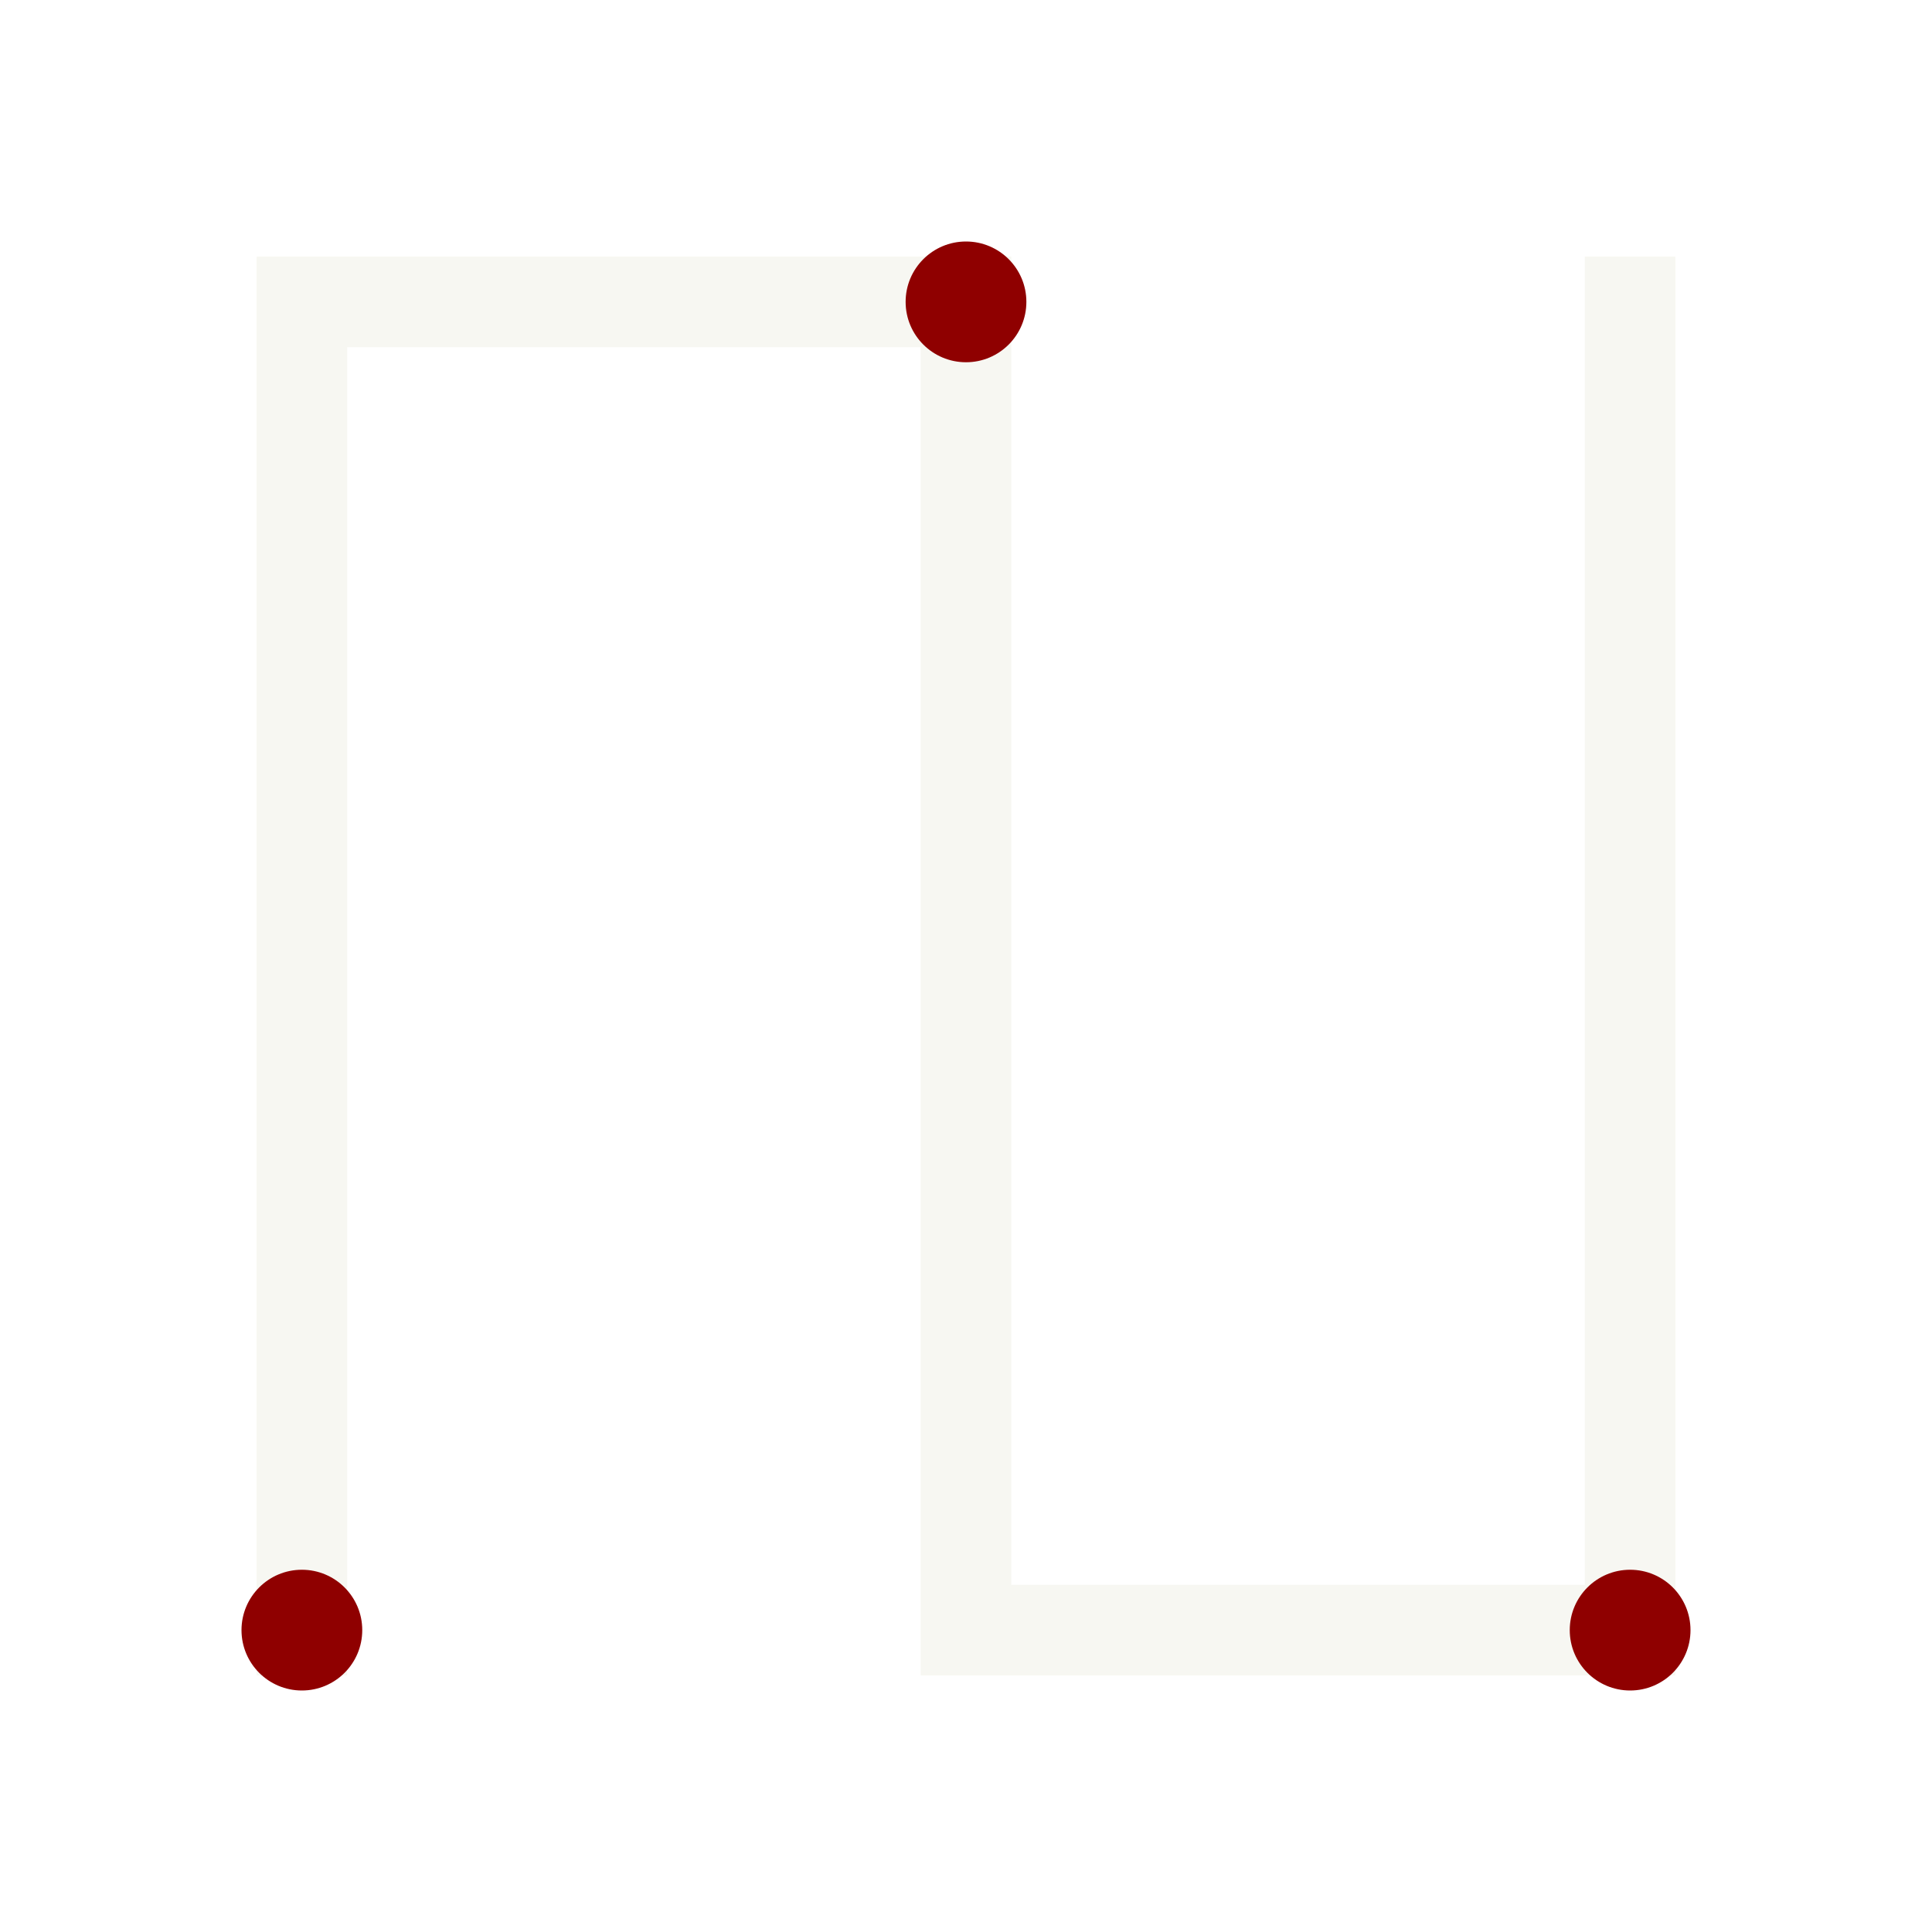
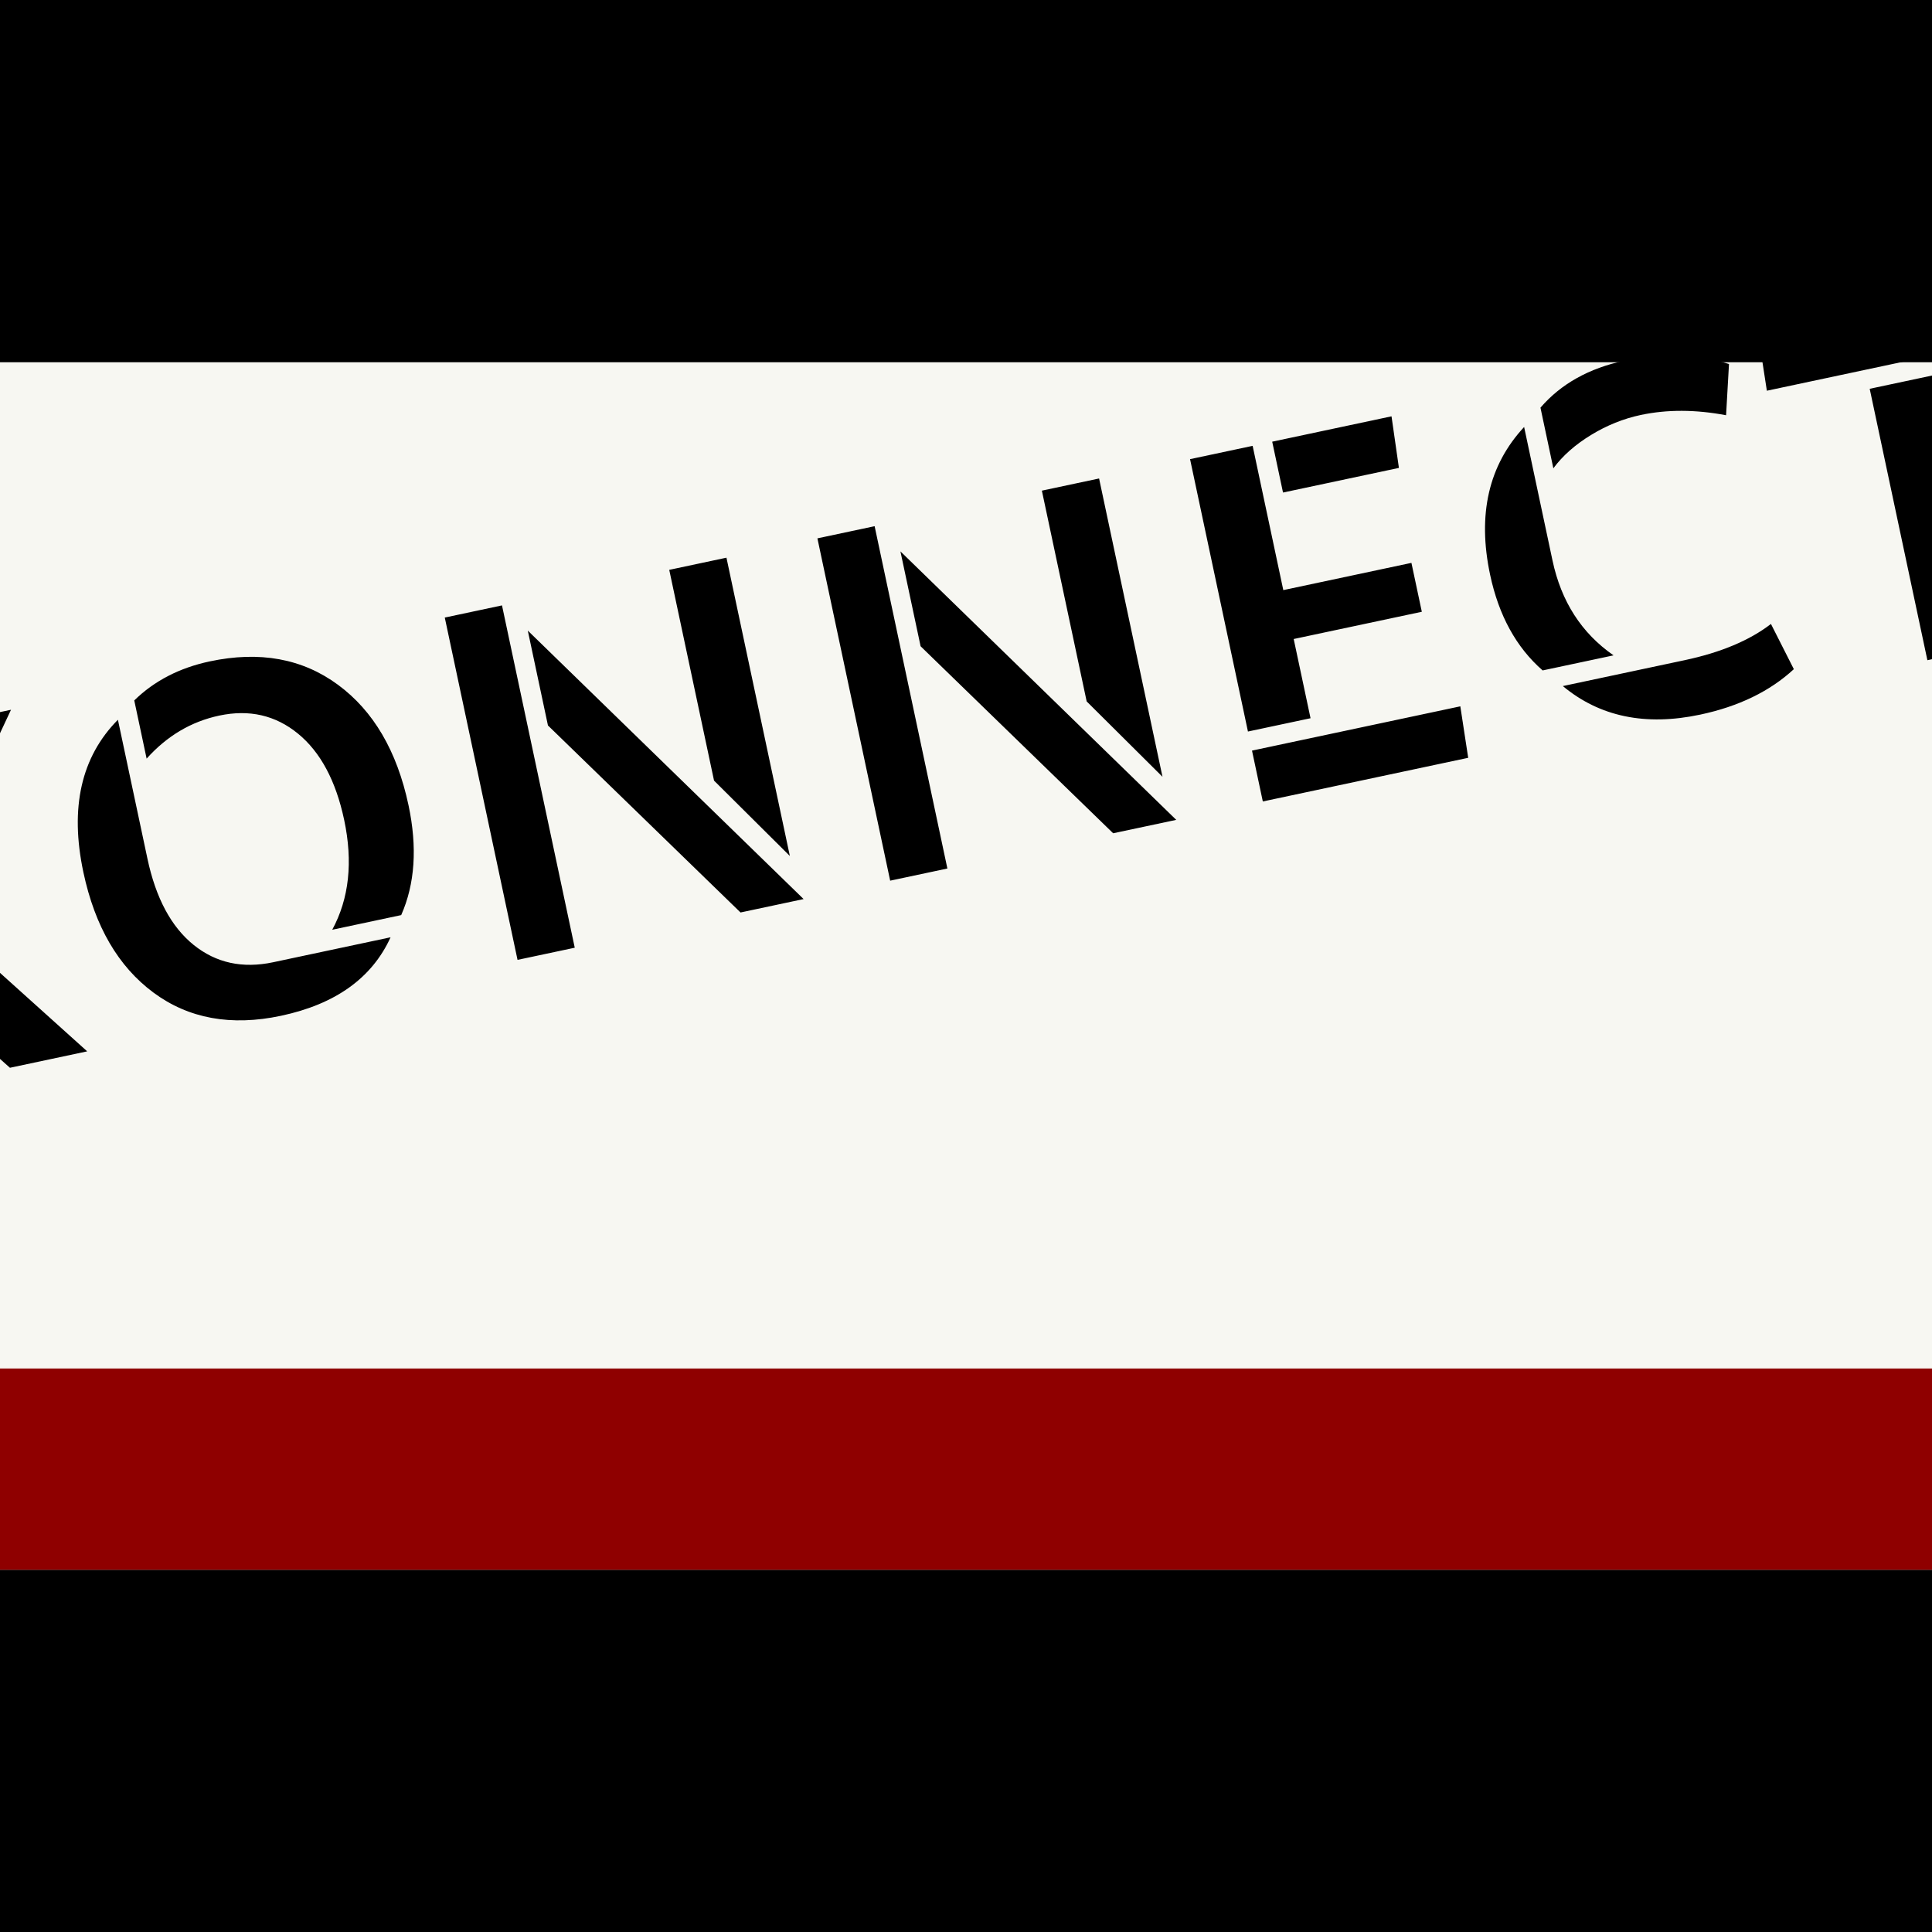
- <svg xmlns="http://www.w3.org/2000/svg" width="1024" height="1024" viewBox="0 0 512 512">
-   <g fill="none" stroke="#F7F7F2" stroke-width="24" stroke-linecap="square" stroke-linejoin="miter">
-     <path d="M80 432V80H256V432H432V80" />
-     <circle cx="80" cy="432" r="16" fill="#8F0000" stroke="none" />
-     <circle cx="256" cy="80" r="16" fill="#8F0000" stroke="none" />
-     <circle cx="432" cy="432" r="16" fill="#8F0000" stroke="none" />
+ <svg xmlns="http://www.w3.org/2000/svg" width="1024" height="1024" viewBox="0 0 1920 1920">
+   <rect x="0" y="0" width="1920" height="1920" fill="#000000" />
+   <g transform="translate(0 360)">
+     <rect x="0" y="0" width="1920" height="1200" fill="#f7f7f2" />
+     <path d="M-110.20 402.21L-110.20 750L-173.79 750L-173.79 402.21L-110.20 402.21ZM19.97 402.21L90.03 402.21L-90.32 640.69L-90.32 545.30L19.97 402.21ZM93.51 750L15.01 750L-65.98 639.70L-26.73 584.55L93.51 750ZM456.70 577.10L456.70 577.10Q456.70 641.19 426.89 682.43L426.89 682.43L356.83 682.43Q391.12 642.19 391.12 578.09L391.12 578.09Q391.12 518.47 364.04 484.69Q336.96 450.90 291.25 450.90L291.25 450.90Q248.52 450.90 211.76 477.73L211.76 477.73L211.76 418.61Q247.03 396.25 293.24 396.25L293.24 396.25Q369.25 396.25 412.98 445.44Q456.70 494.62 456.70 577.10ZM292.74 701.81L411.98 701.81Q372.24 755.47 289.26 755.47L289.26 755.47Q213.25 755.47 170.02 706.53Q126.80 657.59 126.80 575.11L126.80 575.11Q126.80 476.74 191.88 434.01L191.88 434.01L191.88 575.11Q191.88 635.23 218.96 668.52Q246.04 701.81 292.74 701.81L292.74 701.81ZM758.78 402.21L816.91 402.21L816.91 705.28L758.78 616.35L758.78 402.21ZM530.73 750L530.73 402.21L588.86 402.21L588.86 750L530.73 750ZM821.38 750L757.29 750L608.73 528.41L608.73 432.02L821.38 750ZM1137.37 402.21L1195.50 402.21L1195.50 705.28L1137.37 616.35L1137.37 402.21ZM909.32 750L909.32 402.21L967.45 402.21L967.45 750L909.32 750ZM1199.97 750L1135.88 750L987.33 528.41L987.33 432.02L1199.97 750ZM1287.92 678.95L1287.92 402.21L1351.51 402.21L1351.51 548.78L1481.68 548.78L1481.68 598.46L1351.51 598.46L1351.51 678.95L1287.92 678.95ZM1371.39 402.21L1492.61 402.21L1489.14 453.88L1371.39 453.88L1371.39 402.21ZM1496.59 750L1287.92 750L1287.92 698.33L1499.57 698.33L1496.59 750ZM1735.07 452.39L1735.07 452.39Q1708.74 452.39 1682.66 461.58Q1656.57 470.77 1639.18 486.18L1639.18 486.18L1639.18 424.57Q1676.45 396.25 1730.60 396.25L1730.60 396.25Q1787.24 396.25 1831.46 421.09L1831.46 421.09L1818.05 470.28Q1775.32 452.39 1735.07 452.39ZM1619.31 439.97L1619.31 439.97L1619.31 575.61Q1619.31 638.21 1659.06 680.44L1659.06 680.44L1587.01 680.44Q1555.71 638.71 1555.71 576.60L1555.71 576.60Q1555.71 484.69 1619.31 439.97ZM1731.10 755.96L1731.10 755.96Q1647.63 755.96 1603.41 699.82L1603.41 699.82L1727.12 699.82Q1782.27 699.82 1818.54 682.43L1818.54 682.43L1831.46 731.12Q1789.73 755.96 1731.10 755.96ZM2123.60 454.88L1862.76 454.88L1865.74 402.21L2127.08 402.21L2123.60 454.88ZM2026.72 750L1963.12 750L1963.12 474.25L2026.72 474.25L2026.72 750Z" fill="#000000" transform="rotate(-12 -220 750)" />
+     <rect x="0" y="1000" width="1920" height="200" fill="#8f0000" />
  </g>
</svg>
